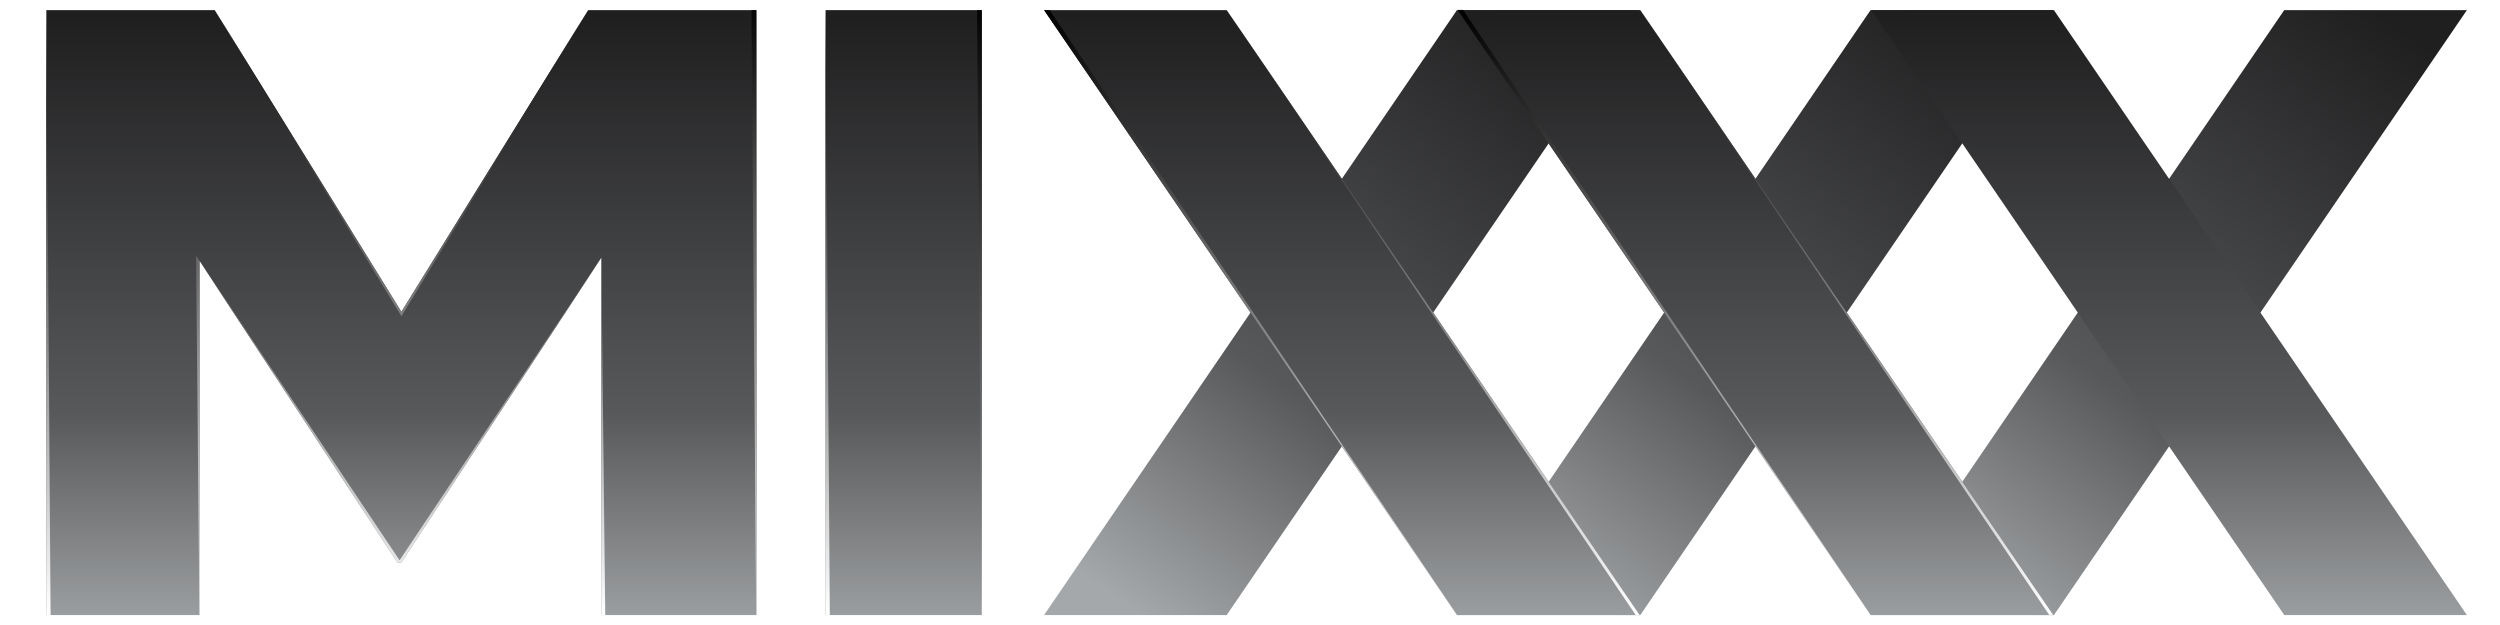
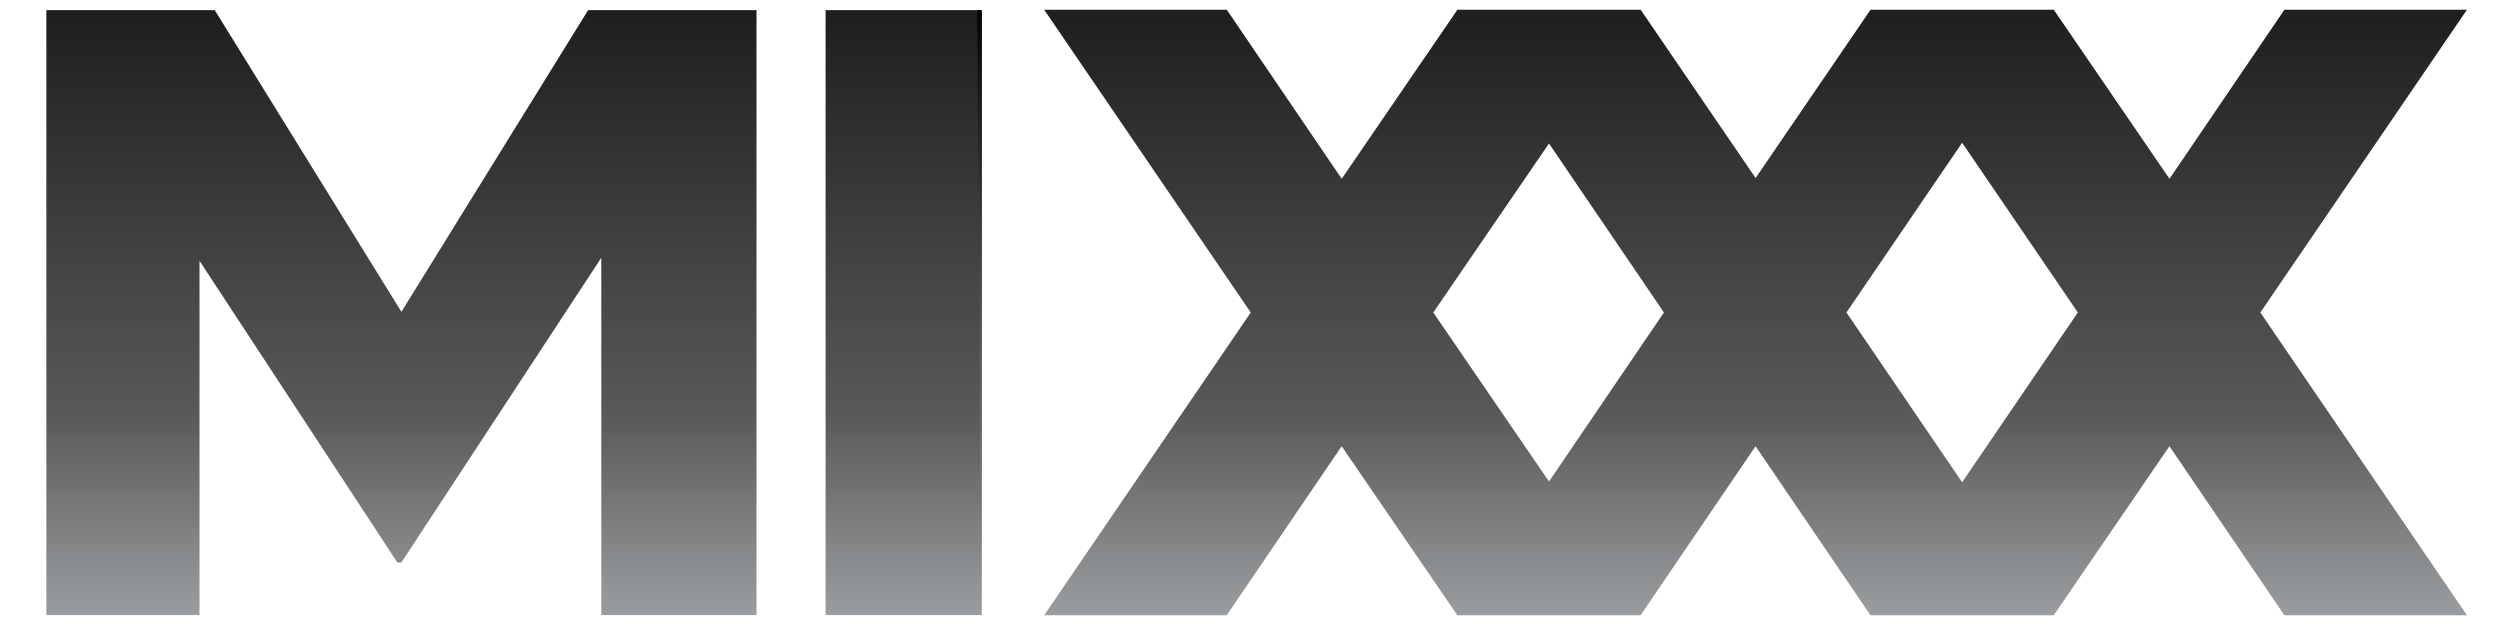
<svg xmlns="http://www.w3.org/2000/svg" xmlns:xlink="http://www.w3.org/1999/xlink" width="104" height="26" version="1.1" id="svg2">
  <defs id="defs4">
    <linearGradient id="Grad0" y1="-0.146" x1="74.993" y2="88.767" gradientUnits="userSpaceOnUse" x2="13.486">
      <stop offset="47.8%" stop-color="#39b549" stop-opacity="1" id="stop7" />
      <stop offset="100%" stop-color="#1a76bc" stop-opacity="1" id="stop9" />
    </linearGradient>
    <linearGradient id="Grad1" y1="-0.15" x1="74.998" y2="88.767" gradientUnits="userSpaceOnUse" x2="13.488">
      <stop offset="0%" stop-color="#381f1f" stop-opacity="1" id="stop12" />
      <stop offset="7.57%" stop-color="#7c2f28" stop-opacity="1" id="stop18" />
      <stop offset="11.73%" stop-color="#9b2e28" stop-opacity="1" id="stop20" />
      <stop offset="16.26%" stop-color="#b62c28" stop-opacity="1" id="stop22" />
      <stop offset="21.29%" stop-color="#cc2626" stop-opacity="1" id="stop24" />
      <stop offset="27.1%" stop-color="#dc2225" stop-opacity="1" id="stop26" />
      <stop offset="34.38%" stop-color="#e81f25" stop-opacity="1" id="stop28" />
      <stop offset="47.8%" stop-color="#ed1b26" stop-opacity="1" id="stop30" />
      <stop offset="100%" stop-color="#f7921e" stop-opacity="1" id="stop32" />
    </linearGradient>
    <linearGradient id="Grad2" y1="-0.147" x1="74.992" y2="88.766" gradientUnits="userSpaceOnUse" x2="13.485">
      <stop offset="0%" stop-color="#120e1e" stop-opacity="1" id="stop35" />
      <stop offset="2.31%" stop-color="#1b1426" stop-opacity="1" id="stop37" />
      <stop offset="14.46%" stop-color="#442349" stop-opacity="1" id="stop39" />
      <stop offset="25.52%" stop-color="#652866" stop-opacity="1" id="stop41" />
      <stop offset="35.11%" stop-color="#7c287b" stop-opacity="1" id="stop43" />
      <stop offset="42.86%" stop-color="#8b2589" stop-opacity="1" id="stop45" />
      <stop offset="47.8%" stop-color="#91268f" stop-opacity="1" id="stop47" />
      <stop offset="100%" stop-color="#ed1b26" stop-opacity="1" id="stop49" />
    </linearGradient>
    <clipPath id="Clip0">
      <path d="m 0,0 358.182,0 0,89.118 L 0,89.118 0,0 z" transform="translate(0,0.028)" id="path52" />
    </clipPath>
    <linearGradient id="Grad3" y1="0.247" x1="44.061" y2="93.878" gradientUnits="userSpaceOnUse" x2="44.061">
      <stop offset="0%" stop-color="#1f1f20" stop-opacity="1" id="stop55" />
      <stop offset="0.556%" stop-color="#1f1f20" stop-opacity="1" id="stop57" />
      <stop offset="63.333%" stop-color="#58595b" stop-opacity="1" id="stop59" />
      <stop offset="100%" stop-color="#a5a8aa" stop-opacity="1" id="stop61" />
    </linearGradient>
    <linearGradient id="Grad4" y1="0.247" x1="44.066" y2="93.878" gradientUnits="userSpaceOnUse" x2="44.066">
      <stop offset="0%" stop-color="#1f1f20" stop-opacity="1" id="stop64" />
      <stop offset="0.556%" stop-color="#1f1f20" stop-opacity="1" id="stop66" />
      <stop offset="63.333%" stop-color="#58595b" stop-opacity="1" id="stop68" />
      <stop offset="100%" stop-color="#a5a8aa" stop-opacity="1" id="stop70" />
    </linearGradient>
    <linearGradient id="Grad5" y1="0.247" x1="44.066" y2="93.878" gradientUnits="userSpaceOnUse" x2="44.066">
      <stop offset="0%" stop-color="#1f1f20" stop-opacity="1" id="stop73" />
      <stop offset="0.556%" stop-color="#1f1f20" stop-opacity="1" id="stop75" />
      <stop offset="63.333%" stop-color="#58595b" stop-opacity="1" id="stop77" />
      <stop offset="100%" stop-color="#a5a8aa" stop-opacity="1" id="stop79" />
    </linearGradient>
    <linearGradient id="Grad6" y1="0.247" x1="11.557" y2="93.878" gradientUnits="userSpaceOnUse" x2="11.557">
      <stop offset="0%" stop-color="#1f1f20" stop-opacity="1" id="stop82" />
      <stop offset="0.556%" stop-color="#1f1f20" stop-opacity="1" id="stop84" />
      <stop offset="63.333%" stop-color="#58595b" stop-opacity="1" id="stop86" />
      <stop offset="100%" stop-color="#a5a8aa" stop-opacity="1" id="stop88" />
    </linearGradient>
    <linearGradient id="Grad7" y1="0.247" x1="52.543" y2="93.878" gradientUnits="userSpaceOnUse" x2="52.543">
      <stop offset="0%" stop-color="#1f1f20" stop-opacity="1" id="stop91" />
      <stop offset="0.556%" stop-color="#1f1f20" stop-opacity="1" id="stop93" />
      <stop offset="63.333%" stop-color="#58595b" stop-opacity="1" id="stop95" />
      <stop offset="100%" stop-color="#a5a8aa" stop-opacity="1" id="stop97" />
    </linearGradient>
    <linearGradient id="Grad8" y1="90.637" x1="0.348" y2="-2.332" gradientUnits="userSpaceOnUse" x2="0.348">
      <stop offset="0" stop-color="#ffffff" stop-opacity="1" id="stop100" style="stop-color:#a2a2a2;stop-opacity:1;" />
      <stop offset="100%" stop-color="#000000" stop-opacity="1" id="stop102" />
    </linearGradient>
    <linearGradient id="Grad9" y1="90.637" x1="0.348" y2="-2.332" gradientUnits="userSpaceOnUse" x2="0.348">
      <stop offset="0%" stop-color="#ffffff" stop-opacity="1" id="stop105" />
      <stop offset="100%" stop-color="#000000" stop-opacity="1" id="stop107" />
    </linearGradient>
    <linearGradient id="Grad10" y1="88.656" x1="0.313" y2="1.172" gradientUnits="userSpaceOnUse" x2="0.313">
      <stop offset="0%" stop-color="#ffffff" stop-opacity="1" id="stop110" />
      <stop offset="100%" stop-color="#000000" stop-opacity="1" id="stop112" />
    </linearGradient>
    <linearGradient id="Grad11" y1="88.656" x1="0.312" y2="1.172" gradientUnits="userSpaceOnUse" x2="0.312">
      <stop offset="0%" stop-color="#ffffff" stop-opacity="1" id="stop115" />
      <stop offset="100%" stop-color="#000000" stop-opacity="1" id="stop117" />
    </linearGradient>
    <clipPath id="Clip1">
      <path d="m 0,0 88.123,0 0,89.118 L 0,89.118 0,0 z" transform="translate(147.641,0.028)" id="path120" />
    </clipPath>
    <linearGradient id="Grad12" y1="89.118" x1="30.55" y2="-3.241" gradientUnits="userSpaceOnUse" x2="30.55">
      <stop offset="0%" stop-color="#ffffff" stop-opacity="1" id="stop123" />
      <stop offset="100%" stop-color="#000000" stop-opacity="1" id="stop125" />
    </linearGradient>
    <linearGradient id="Grad13" y1="90.026" x1="30.548" y2="0.105" gradientUnits="userSpaceOnUse" x2="30.548">
      <stop offset="0%" stop-color="#ffffff" stop-opacity="1" id="stop128" />
      <stop offset="100%" stop-color="#000000" stop-opacity="1" id="stop130" />
    </linearGradient>
    <clipPath id="Clip2">
      <path d="m 0,0 88.123,0 0,89.118 L 0,89.118 0,0 z" transform="translate(208.823,0)" id="path133" />
    </clipPath>
    <linearGradient id="Grad14" y1="89.118" x1="30.549" y2="-3.241" gradientUnits="userSpaceOnUse" x2="30.549">
      <stop offset="0%" stop-color="#ffffff" stop-opacity="1" id="stop136" />
      <stop offset="100%" stop-color="#000000" stop-opacity="1" id="stop138" />
    </linearGradient>
    <linearGradient id="Grad15" y1="90.025" x1="30.549" y2="0.105" gradientUnits="userSpaceOnUse" x2="30.549">
      <stop offset="0%" stop-color="#ffffff" stop-opacity="1" id="stop141" />
      <stop offset="100%" stop-color="#000000" stop-opacity="1" id="stop143" />
    </linearGradient>
    <clipPath id="Clip3">
      <path d="m 0,0 88.123,0 0,89.118 L 0,89.118 0,0 z" transform="translate(270.034,0)" id="path146" />
    </clipPath>
    <linearGradient id="Grad16" y1="89.118" x1="30.549" y2="-3.241" gradientUnits="userSpaceOnUse" x2="30.549">
      <stop offset="0%" stop-color="#ffffff" stop-opacity="1" id="stop149" />
      <stop offset="100%" stop-color="#000000" stop-opacity="1" id="stop151" />
    </linearGradient>
    <linearGradient id="Grad17" y1="90.025" x1="30.549" y2="0.105" gradientUnits="userSpaceOnUse" x2="30.549">
      <stop offset="0%" stop-color="#ffffff" stop-opacity="1" id="stop154" />
      <stop offset="100%" stop-color="#000000" stop-opacity="1" id="stop156" />
    </linearGradient>
    <linearGradient id="Grad18" y1="52.64" x1="0.292" y2="-37.899" gradientUnits="userSpaceOnUse" x2="0.292">
      <stop offset="0%" stop-color="#ffffff" stop-opacity="1" id="stop159" />
      <stop offset="100%" stop-color="#000000" stop-opacity="1" id="stop161" />
    </linearGradient>
    <linearGradient id="Grad19" y1="52.916" x1="0.248" y2="-35.326" gradientUnits="userSpaceOnUse" x2="0.248">
      <stop offset="0%" stop-color="#ffffff" stop-opacity="1" id="stop164" />
      <stop offset="100%" stop-color="#000000" stop-opacity="1" id="stop166" />
    </linearGradient>
    <linearGradient id="Grad20" y1="89.12" x1="27.626" y2="0.13" gradientUnits="userSpaceOnUse" x2="27.626">
      <stop offset="0%" stop-color="#ffffff" stop-opacity="1" id="stop169" />
      <stop offset="100%" stop-color="#000000" stop-opacity="1" id="stop171" />
    </linearGradient>
    <linearGradient id="Grad21" y1="53.389" x1="29.726" y2="-36.621" gradientUnits="userSpaceOnUse" x2="29.726">
      <stop offset="0%" stop-color="#ffffff" stop-opacity="1" id="stop174" />
      <stop offset="100%" stop-color="#000000" stop-opacity="1" id="stop176" />
    </linearGradient>
    <linearGradient xlink:href="#Grad8" id="linearGradient3169" gradientUnits="userSpaceOnUse" x1="0.348" y1="90.637" x2="0.348" y2="-2.332" />
    <linearGradient xlink:href="#Grad9" id="linearGradient3171" gradientUnits="userSpaceOnUse" x1="0.348" y1="90.637" x2="0.348" y2="-2.332" />
    <linearGradient xlink:href="#Grad10" id="linearGradient3173" gradientUnits="userSpaceOnUse" x1="0.313" y1="88.656" x2="0.313" y2="1.172" />
    <linearGradient xlink:href="#Grad11" id="linearGradient3175" gradientUnits="userSpaceOnUse" x1="0.312" y1="88.656" x2="0.312" y2="1.172" />
    <linearGradient xlink:href="#Grad12" id="linearGradient3177" gradientUnits="userSpaceOnUse" x1="30.55" y1="89.118" x2="30.55" y2="-3.241" />
    <linearGradient xlink:href="#Grad13" id="linearGradient3179" gradientUnits="userSpaceOnUse" x1="30.548" y1="90.026" x2="30.548" y2="0.105" />
    <linearGradient xlink:href="#Grad14" id="linearGradient3181" gradientUnits="userSpaceOnUse" x1="30.549" y1="89.118" x2="30.549" y2="-3.241" />
    <linearGradient xlink:href="#Grad15" id="linearGradient3183" gradientUnits="userSpaceOnUse" x1="30.549" y1="90.025" x2="30.549" y2="0.105" />
    <linearGradient xlink:href="#Grad16" id="linearGradient3185" gradientUnits="userSpaceOnUse" x1="30.549" y1="89.118" x2="30.549" y2="-3.241" />
    <linearGradient xlink:href="#Grad17" id="linearGradient3187" gradientUnits="userSpaceOnUse" x1="30.549" y1="90.025" x2="30.549" y2="0.105" />
    <linearGradient xlink:href="#Grad18" id="linearGradient3189" gradientUnits="userSpaceOnUse" x1="0.292" y1="52.64" x2="0.292" y2="-37.899" />
    <linearGradient xlink:href="#Grad19" id="linearGradient3191" gradientUnits="userSpaceOnUse" x1="0.248" y1="52.916" x2="0.248" y2="-35.326" />
    <linearGradient xlink:href="#Grad20" id="linearGradient3193" gradientUnits="userSpaceOnUse" x1="27.626" y1="89.12" x2="27.626" y2="0.13" />
    <linearGradient xlink:href="#Grad21" id="linearGradient3195" gradientUnits="userSpaceOnUse" x1="29.726" y1="53.389" x2="29.726" y2="-36.621" />
    <linearGradient xlink:href="#Grad21" id="linearGradient4148" gradientUnits="userSpaceOnUse" gradientTransform="matrix(0.2811277,0,0,0.2823875,8.29975,10.72198)" x1="29.726" y1="53.389" x2="29.726" y2="-36.621" />
    <linearGradient xlink:href="#Grad20" id="linearGradient4151" gradientUnits="userSpaceOnUse" gradientTransform="matrix(0.2811277,0,0,0.2823875,8.933412,0.4210473)" x1="27.626" y1="89.12" x2="27.626" y2="0.13" />
    <linearGradient xlink:href="#Grad19" id="linearGradient4154" gradientUnits="userSpaceOnUse" gradientTransform="matrix(0.2811277,0,0,0.2823875,8.158624,10.64404)" x1="0.248" y1="52.916" x2="0.248" y2="-35.326" />
    <linearGradient xlink:href="#Grad18" id="linearGradient4157" gradientUnits="userSpaceOnUse" gradientTransform="matrix(0.2811277,0,0,0.2823875,25.01363,10.72198)" x1="0.292" y1="52.64" x2="0.292" y2="-37.899" />
    <linearGradient xlink:href="#Grad11" id="linearGradient4169" gradientUnits="userSpaceOnUse" gradientTransform="matrix(0.2811277,0,0,0.2823875,1.927992,0.4210468)" x1="0.312" y1="88.656" x2="0.312" y2="1.172" />
    <linearGradient xlink:href="#Grad10" id="linearGradient4172" gradientUnits="userSpaceOnUse" gradientTransform="matrix(0.2811277,0,0,0.2823875,34.34398,0.421047)" x1="0.313" y1="88.656" x2="0.313" y2="1.172" />
    <linearGradient xlink:href="#Grad9" id="linearGradient4175" gradientUnits="userSpaceOnUse" gradientTransform="matrix(0.2811277,0,0,0.2823875,31.26085,0.4210473)" x1="0.348" y1="90.637" x2="0.348" y2="-2.332" />
    <linearGradient xlink:href="#Grad8" id="linearGradient4178" gradientUnits="userSpaceOnUse" gradientTransform="matrix(0.2811277,0,0,0.2823875,40.6463,0.4210473)" x1="0.348" y1="90.637" x2="0.348" y2="-2.332" />
    <linearGradient xlink:href="#Grad8-6" id="linearGradient4724-3" gradientUnits="userSpaceOnUse" x1="12.995" y1="89.163" x2="74.106" y2="0.144" gradientTransform="matrix(0.2811277,0,0,0.2823875,43.43087,0.4210473)" />
    <linearGradient id="Grad8-6" y1="90.637" x1="0.348" y2="-2.332" gradientUnits="userSpaceOnUse" x2="0.348">
      <stop offset="0%" stop-color="#ffffff" stop-opacity="1" id="stop100-7" />
      <stop offset="100%" stop-color="#000000" stop-opacity="1" id="stop102-5" />
    </linearGradient>
    <linearGradient xlink:href="#Grad8-62" id="linearGradient4724-5" gradientUnits="userSpaceOnUse" x1="12.995" y1="89.163" x2="74.106" y2="0.144" gradientTransform="matrix(0.2811277,0,0,0.2823875,43.43087,0.4210473)" />
    <linearGradient id="Grad8-62" y1="90.637" x1="0.348" y2="-2.332" gradientUnits="userSpaceOnUse" x2="0.348">
      <stop offset="0%" stop-color="#ffffff" stop-opacity="1" id="stop100-9" />
      <stop offset="100%" stop-color="#000000" stop-opacity="1" id="stop102-1" />
    </linearGradient>
    <linearGradient xlink:href="#Grad8-9" id="linearGradient4724-51" gradientUnits="userSpaceOnUse" x1="12.995" y1="89.163" x2="74.106" y2="0.144" gradientTransform="matrix(0.2811277,0,0,0.2823875,43.43087,0.4210473)" />
    <linearGradient id="Grad8-9" y1="90.637" x1="0.348" y2="-2.332" gradientUnits="userSpaceOnUse" x2="0.348">
      <stop offset="0" stop-color="#ffffff" stop-opacity="1" id="stop100-71" style="stop-color:#a2a2a2;stop-opacity:1;" />
      <stop offset="100%" stop-color="#000000" stop-opacity="1" id="stop102-3" />
    </linearGradient>
    <linearGradient xlink:href="#Grad8-0" id="linearGradient4724-2" gradientUnits="userSpaceOnUse" x1="12.995" y1="89.163" x2="74.106" y2="0.144" gradientTransform="matrix(0.2811277,0,0,0.2823875,43.43087,0.4210473)" />
    <linearGradient id="Grad8-0" y1="90.637" x1="0.348" y2="-2.332" gradientUnits="userSpaceOnUse" x2="0.348">
      <stop offset="0" stop-color="#ffffff" stop-opacity="1" id="stop100-6" style="stop-color:#a2a2a2;stop-opacity:1;" />
      <stop offset="100%" stop-color="#000000" stop-opacity="1" id="stop102-8" />
    </linearGradient>
    <linearGradient xlink:href="#Grad3" id="linearGradient5079" gradientUnits="userSpaceOnUse" x1="44.061" y1="0.247" x2="44.061" y2="93.878" />
    <linearGradient xlink:href="#Grad4" id="linearGradient5081" gradientUnits="userSpaceOnUse" x1="44.066" y1="0.247" x2="44.066" y2="93.878" />
    <linearGradient xlink:href="#Grad5" id="linearGradient5083" gradientUnits="userSpaceOnUse" x1="44.066" y1="0.247" x2="44.066" y2="93.878" />
    <linearGradient xlink:href="#Grad6" id="linearGradient5085" gradientUnits="userSpaceOnUse" x1="11.557" y1="0.247" x2="11.557" y2="93.878" />
    <linearGradient xlink:href="#Grad7" id="linearGradient5087" gradientUnits="userSpaceOnUse" x1="52.543" y1="0.247" x2="52.543" y2="93.878" />
    <linearGradient xlink:href="#Grad7" id="linearGradient5090" gradientUnits="userSpaceOnUse" x1="52.543" y1="0.247" x2="52.543" y2="93.878" gradientTransform="matrix(0.2811277,0,0,0.2823875,1.927992,0.4210473)" />
    <linearGradient xlink:href="#Grad6" id="linearGradient5093" gradientUnits="userSpaceOnUse" x1="11.557" y1="0.247" x2="11.557" y2="93.878" gradientTransform="matrix(0.2811277,0,0,0.2823875,34.34398,0.4210473)" />
    <linearGradient xlink:href="#Grad5" id="linearGradient5096" gradientUnits="userSpaceOnUse" x1="44.066" y1="0.247" x2="44.066" y2="93.878" gradientTransform="matrix(0.2811277,0,0,0.2823875,77.84596,0.4210473)" />
    <linearGradient xlink:href="#Grad4" id="linearGradient5099" gradientUnits="userSpaceOnUse" x1="44.066" y1="0.247" x2="44.066" y2="93.878" gradientTransform="matrix(0.2811277,0,0,0.2823875,60.6401,0.4210473)" />
    <linearGradient xlink:href="#Grad3" id="linearGradient5102" gradientUnits="userSpaceOnUse" x1="44.061" y1="0.247" x2="44.061" y2="93.878" gradientTransform="matrix(0.2811277,0,0,0.2823875,43.43396,0.4210473)" />
    <linearGradient id="Grad3-2-8" y1="0.247" x1="44.061" y2="93.878" gradientUnits="userSpaceOnUse" x2="44.061">
      <stop offset="0%" stop-color="#1f1f20" stop-opacity="1" id="stop55-4-9" />
      <stop offset="0.556%" stop-color="#1f1f20" stop-opacity="1" id="stop57-4-6" />
      <stop offset="63.333%" stop-color="#58595b" stop-opacity="1" id="stop59-5-0" />
      <stop offset="100%" stop-color="#a5a8aa" stop-opacity="1" id="stop61-9-6" />
    </linearGradient>
    <linearGradient id="Grad3-2" y1="0.247" x1="44.061" y2="93.878" gradientUnits="userSpaceOnUse" x2="44.061">
      <stop offset="0%" stop-color="#1f1f20" stop-opacity="1" id="stop55-4" />
      <stop offset="0.556%" stop-color="#1f1f20" stop-opacity="1" id="stop57-4" />
      <stop offset="63.333%" stop-color="#58595b" stop-opacity="1" id="stop59-5" />
      <stop offset="100%" stop-color="#a5a8aa" stop-opacity="1" id="stop61-9" />
    </linearGradient>
    <linearGradient y2="0.144" x2="74.106" y1="89.163" x1="12.995" gradientTransform="matrix(-0.2811277,0,0,-0.2823875,71.44828,58.46732)" gradientUnits="userSpaceOnUse" id="linearGradient4845-0" xlink:href="#Grad3-9" />
    <linearGradient id="Grad3-9" y1="0.247" x1="44.061" y2="93.878" gradientUnits="userSpaceOnUse" x2="44.061">
      <stop offset="0%" stop-color="#1f1f20" stop-opacity="1" id="stop55-45" />
      <stop offset="0.556%" stop-color="#1f1f20" stop-opacity="1" id="stop57-46" />
      <stop offset="63.333%" stop-color="#58595b" stop-opacity="1" id="stop59-6" />
      <stop offset="100%" stop-color="#a5a8aa" stop-opacity="1" id="stop61-3" />
    </linearGradient>
    <linearGradient xlink:href="#Grad3-9" id="linearGradient5304" gradientUnits="userSpaceOnUse" gradientTransform="matrix(-0.2811277,0,0,-0.2823875,99.63733,64.8329)" x1="12.995" y1="89.163" x2="74.106" y2="0.144" />
    <linearGradient xlink:href="#Grad3-2" id="linearGradient5306" gradientUnits="userSpaceOnUse" gradientTransform="matrix(-0.2811277,0,0,-0.2823875,116.8454,64.8329)" x1="12.995" y1="89.163" x2="74.106" y2="0.144" />
    <linearGradient xlink:href="#Grad3-2-8" id="linearGradient5308" gradientUnits="userSpaceOnUse" gradientTransform="matrix(-0.2811277,0,0,-0.2823875,82.43147,64.8329)" x1="12.995" y1="89.163" x2="74.106" y2="0.144" />
+     <linearGradient xlink:href="#Grad3-9" id="linearGradient3170" gradientUnits="userSpaceOnUse" gradientTransform="matrix(-0.2811277,0,0,-0.2823875,99.63733,64.8329)" x1="12.995" y1="89.163" x2="74.106" y2="0.144" />
+     <linearGradient xlink:href="#Grad3-2" id="linearGradient3172" gradientUnits="userSpaceOnUse" gradientTransform="matrix(-0.2811277,0,0,-0.2823875,116.8454,64.8329)" x1="12.995" y1="89.163" x2="74.106" y2="0.144" />
+     <linearGradient xlink:href="#Grad3-2-8" id="linearGradient3174" gradientUnits="userSpaceOnUse" gradientTransform="matrix(-0.2811277,0,0,-0.2823875,82.43147,64.8329)" x1="12.995" y1="89.163" x2="74.106" y2="0.144" />
+     <linearGradient xlink:href="#Grad3" id="linearGradient3176" gradientUnits="userSpaceOnUse" gradientTransform="matrix(0.2811277,0,0,0.2823875,43.43396,0.4210473)" x1="44.061" y1="0.247" x2="44.061" y2="93.878" />
+     <linearGradient xlink:href="#Grad4" id="linearGradient3178" gradientUnits="userSpaceOnUse" gradientTransform="matrix(0.2811277,0,0,0.2823875,60.6401,0.4210473)" x1="44.066" y1="0.247" x2="44.066" y2="93.878" />
+     <linearGradient xlink:href="#Grad5" id="linearGradient3180" gradientUnits="userSpaceOnUse" gradientTransform="matrix(0.2811277,0,0,0.2823875,77.84596,0.4210473)" x1="44.066" y1="0.247" x2="44.066" y2="93.878" />
+     <linearGradient xlink:href="#Grad6" id="linearGradient3182" gradientUnits="userSpaceOnUse" gradientTransform="matrix(0.2811277,0,0,0.2823875,34.34398,0.4210473)" x1="11.557" y1="0.247" x2="11.557" y2="93.878" />
+     <linearGradient xlink:href="#Grad7" id="linearGradient3184" gradientUnits="userSpaceOnUse" gradientTransform="matrix(0.2811277,0,0,0.2823875,1.927992,0.4210473)" x1="52.543" y1="0.247" x2="52.543" y2="93.878" />
+     <linearGradient xlink:href="#Grad8" id="linearGradient3186" gradientUnits="userSpaceOnUse" gradientTransform="matrix(0.2811277,0,0,0.2823875,40.6463,0.4210473)" x1="0.348" y1="90.637" x2="0.348" y2="-2.332" />
+     <linearGradient xlink:href="#Grad9" id="linearGradient3188" gradientUnits="userSpaceOnUse" gradientTransform="matrix(0.2811277,0,0,0.2823875,31.26085,0.4210473)" x1="0.348" y1="90.637" x2="0.348" y2="-2.332" />
+     <linearGradient xlink:href="#Grad10" id="linearGradient3190" gradientUnits="userSpaceOnUse" gradientTransform="matrix(0.2811277,0,0,0.2823875,34.34398,0.421047)" x1="0.313" y1="88.656" x2="0.313" y2="1.172" />
+     <linearGradient xlink:href="#Grad11" id="linearGradient3192" gradientUnits="userSpaceOnUse" gradientTransform="matrix(0.2811277,0,0,0.2823875,1.927992,0.4210468)" x1="0.312" y1="88.656" x2="0.312" y2="1.172" />
+     <linearGradient xlink:href="#Grad12" id="linearGradient3194" gradientUnits="userSpaceOnUse" x1="30.55" y1="89.118" x2="30.55" y2="-3.241" />
+     <linearGradient xlink:href="#Grad13" id="linearGradient3196" gradientUnits="userSpaceOnUse" x1="30.548" y1="90.026" x2="30.548" y2="0.105" />
+     <linearGradient xlink:href="#Grad14" id="linearGradient3198" gradientUnits="userSpaceOnUse" x1="30.549" y1="89.118" x2="30.549" y2="-3.241" />
+     <linearGradient xlink:href="#Grad15" id="linearGradient3200" gradientUnits="userSpaceOnUse" x1="30.549" y1="90.025" x2="30.549" y2="0.105" />
+     <linearGradient xlink:href="#Grad18" id="linearGradient3202" gradientUnits="userSpaceOnUse" gradientTransform="matrix(0.2811277,0,0,0.2823875,25.01363,10.72198)" x1="0.292" y1="52.64" x2="0.292" y2="-37.899" />
+     <linearGradient xlink:href="#Grad19" id="linearGradient3204" gradientUnits="userSpaceOnUse" gradientTransform="matrix(0.2811277,0,0,0.2823875,8.158624,10.64404)" x1="0.248" y1="52.916" x2="0.248" y2="-35.326" />
+     <linearGradient xlink:href="#Grad20" id="linearGradient3206" gradientUnits="userSpaceOnUse" gradientTransform="matrix(0.2811277,0,0,0.2823875,8.933412,0.4210473)" x1="27.626" y1="89.12" x2="27.626" y2="0.13" />
+     <linearGradient xlink:href="#Grad21" id="linearGradient3208" gradientUnits="userSpaceOnUse" gradientTransform="matrix(0.2811277,0,0,0.2823875,8.29975,10.72198)" x1="29.726" y1="53.389" x2="29.726" y2="-36.621" />
+     <linearGradient xlink:href="#Grad21" id="linearGradient3211" gradientUnits="userSpaceOnUse" gradientTransform="matrix(0.2811277,0,0,0.2823875,8.29975,10.72198)" x1="29.726" y1="53.389" x2="29.726" y2="-36.621" />
+     <linearGradient xlink:href="#Grad20" id="linearGradient3214" gradientUnits="userSpaceOnUse" gradientTransform="matrix(0.2811277,0,0,0.2823875,8.933412,0.4210473)" x1="27.626" y1="89.12" x2="27.626" y2="0.13" />
+     <linearGradient xlink:href="#Grad19" id="linearGradient3217" gradientUnits="userSpaceOnUse" gradientTransform="matrix(0.2811277,0,0,0.2823875,8.158624,10.64404)" x1="0.248" y1="52.916" x2="0.248" y2="-35.326" />
+     <linearGradient xlink:href="#Grad18" id="linearGradient3220" gradientUnits="userSpaceOnUse" gradientTransform="matrix(0.2811277,0,0,0.2823875,25.01363,10.72198)" x1="0.292" y1="52.64" x2="0.292" y2="-37.899" />
+     <linearGradient xlink:href="#Grad11" id="linearGradient3229" gradientUnits="userSpaceOnUse" gradientTransform="matrix(0.2811277,0,0,0.2823875,1.927992,0.4210468)" x1="0.312" y1="88.656" x2="0.312" y2="1.172" />
+     <linearGradient xlink:href="#Grad10" id="linearGradient3232" gradientUnits="userSpaceOnUse" gradientTransform="matrix(0.2811277,0,0,0.2823875,34.34398,0.421047)" x1="0.313" y1="88.656" x2="0.313" y2="1.172" />
+     <linearGradient xlink:href="#Grad9" id="linearGradient3235" gradientUnits="userSpaceOnUse" gradientTransform="matrix(0.2811277,0,0,0.2823875,31.26085,0.4210473)" x1="0.348" y1="90.637" x2="0.348" y2="-2.332" />
+     <linearGradient xlink:href="#Grad8" id="linearGradient3238" gradientUnits="userSpaceOnUse" gradientTransform="matrix(0.2811277,0,0,0.2823875,40.6463,0.4210473)" x1="0.348" y1="90.637" x2="0.348" y2="-2.332" />
+     <linearGradient xlink:href="#Grad7" id="linearGradient3241" gradientUnits="userSpaceOnUse" gradientTransform="matrix(0.2811277,0,0,0.2823875,1.927992,0.4210473)" x1="52.543" y1="0.247" x2="52.543" y2="93.878" />
+     <linearGradient xlink:href="#Grad6" id="linearGradient3244" gradientUnits="userSpaceOnUse" gradientTransform="matrix(0.2811277,0,0,0.2823875,34.34398,0.4210473)" x1="11.557" y1="0.247" x2="11.557" y2="93.878" />
+     <linearGradient xlink:href="#Grad5" id="linearGradient3247" gradientUnits="userSpaceOnUse" gradientTransform="matrix(0.2811277,0,0,0.2823875,77.84596,0.4210473)" x1="44.066" y1="0.247" x2="44.066" y2="93.878" />
+     <linearGradient xlink:href="#Grad4" id="linearGradient3250" gradientUnits="userSpaceOnUse" gradientTransform="matrix(0.2811277,0,0,0.2823875,60.6401,0.4210473)" x1="44.066" y1="0.247" x2="44.066" y2="93.878" />
+     <linearGradient xlink:href="#Grad3" id="linearGradient3253" gradientUnits="userSpaceOnUse" gradientTransform="matrix(0.2811277,0,0,0.2823875,43.43396,0.4210473)" x1="44.061" y1="0.247" x2="44.061" y2="93.878" />
+     <linearGradient xlink:href="#Grad3-9" id="linearGradient3284" gradientUnits="userSpaceOnUse" gradientTransform="matrix(-0.2811277,0,0,-0.2823875,99.63733,64.8329)" x1="12.995" y1="89.163" x2="74.106" y2="0.144" />
+     <linearGradient xlink:href="#Grad3-2" id="linearGradient3286" gradientUnits="userSpaceOnUse" gradientTransform="matrix(-0.2811277,0,0,-0.2823875,116.8454,64.8329)" x1="12.995" y1="89.163" x2="74.106" y2="0.144" />
+     <linearGradient xlink:href="#Grad3-2-8" id="linearGradient3288" gradientUnits="userSpaceOnUse" gradientTransform="matrix(-0.2811277,0,0,-0.2823875,82.43147,64.8329)" x1="12.995" y1="89.163" x2="74.106" y2="0.144" />
+     <linearGradient xlink:href="#Grad3-2-8" id="linearGradient3291" gradientUnits="userSpaceOnUse" gradientTransform="matrix(-0.2811277,0,0,-0.2823875,68.20974,25.58686)" x1="12.995" y1="89.163" x2="74.106" y2="0.144" />
+     <linearGradient xlink:href="#Grad3-2" id="linearGradient3294" gradientUnits="userSpaceOnUse" gradientTransform="matrix(-0.2811277,0,0,-0.2823875,102.6237,25.58686)" x1="12.995" y1="89.163" x2="74.106" y2="0.144" />
+     <linearGradient xlink:href="#Grad3-9" id="linearGradient3297" gradientUnits="userSpaceOnUse" gradientTransform="matrix(-0.2811277,0,0,-0.2823875,85.4156,25.58686)" x1="12.995" y1="89.163" x2="74.106" y2="0.144" />
+     <linearGradient xlink:href="#Grad3-2-8" id="linearGradient3300" gradientUnits="userSpaceOnUse" gradientTransform="matrix(-0.2811277,0,0,-0.2823875,68.20974,25.58686)" x1="12.995" y1="89.163" x2="74.106" y2="0.144" />
+     <linearGradient xlink:href="#Grad3-9" id="linearGradient3304" gradientUnits="userSpaceOnUse" gradientTransform="matrix(-0.2811277,0,0,-0.2823875,85.4156,25.58686)" x1="12.995" y1="89.163" x2="74.106" y2="0.144" />
+     <linearGradient xlink:href="#Grad3-9" id="linearGradient3309" gradientUnits="userSpaceOnUse" gradientTransform="matrix(-0.2811277,0,0,-0.2823875,85.4156,25.58686)" x1="12.995" y1="89.163" x2="74.106" y2="0.144" />
  </defs>
-   <g id="g5784">
-     <g transform="translate(-14.22173,-39.24605)" id="g5299">
-       <path d="m 99.637,39.667 -17.179,25.166 -7.598,0 17.177,-25.166 7.6,0 z" id=" polygon485-1-9" style="fill:url(#linearGradient5304);fill-opacity:1;fill-rule:nonzero;stroke:none" />
-       <path d="m 116.845,39.667 -17.179,25.166 -7.598,0 17.177,-25.166 7.6,0 z" id=" polygon485-1-1" style="fill:url(#linearGradient5306);fill-opacity:1;fill-rule:nonzero;stroke:none" />
-       <path d="m 82.431,39.667 -17.179,25.166 -7.598,0 17.177,-25.166 7.6,0 z" id=" polygon485-1-1-4" style="fill:url(#linearGradient5308);fill-opacity:1;fill-rule:nonzero;stroke:none" />
-     </g>
-     <path d="M 68.208,25.587 51.031,0.421 l -7.597,0 17.176,25.166 7.598,0 z" id=" polygon515" style="fill:url(#linearGradient5102);fill-rule:nonzero;stroke:none" />
-     <path d="M 85.417,25.587 68.237,0.421 l -7.597,0 17.18,25.166 7.597,0 z" id=" polygon524" style="fill:url(#linearGradient5099);fill-rule:nonzero;stroke:none" />
-     <path d="M 102.623,25.587 85.443,0.421 l -7.597,0 17.18,25.166 7.597,0 z" id=" polygon533" style="fill:url(#linearGradient5096);fill-rule:nonzero;stroke:none" />
-     <path d="m 34.344,0.421 6.498,0 0,25.166 -6.498,0 0,-25.166 z" id=" rect542" style="fill:url(#linearGradient5093);fill-rule:evenodd;stroke:none" />
-     <path d="m 8.3,25.587 0,-14.737 8.23,12.549 0.168,0 8.316,-12.676 0,14.865 6.457,0 0,-25.166 -7.005,0 L 16.698,12.97 8.933,0.421 l -7.005,0 0,25.166 6.372,0 z" id=" polygon551" style="fill:url(#linearGradient5090);fill-rule:nonzero;stroke:none" />
-     <path style="fill:url(#linearGradient4178);fill-rule:nonzero;stroke:none" id=" polygon569" d="m 40.842,25.587 0,-25.166 -0.196,0 0.196,25.166 z" />
-     <path style="fill:url(#linearGradient4175);fill-rule:nonzero;stroke:none" id=" polygon576" d="m 31.457,25.587 0,-25.166 -0.196,0 0.196,25.166 z" />
-     <path style="fill:url(#linearGradient4172);fill-rule:nonzero;stroke:none" id=" polygon583" d="M 34.52,25.587 34.344,0.421 l 0,25.166 0.176,0 z" />
-     <path style="fill:url(#linearGradient4169);fill-rule:nonzero;stroke:none" id=" polygon590" d="M 2.104,25.587 1.928,0.421 l 0,25.166 0.176,0 z" />
-     <g transform="matrix(0.2811277,0,0,0.2823875,1.927992,0.4131404)" id="g592" clip-path="url(#Clip1)">
-       <path style="fill:url(#linearGradient3177);fill-rule:nonzero;stroke:none" id=" polygon599" d="M 61.1,89.118 0,0 l 60.524,89.118 0.576,0 z" transform="translate(174.664,0.028)" />
-       <path style="fill:url(#linearGradient3179);fill-rule:nonzero;stroke:none" id=" polygon606" d="M 0.821,0 0,0 61.096,89.118 0.821,0 z" transform="translate(147.641,0.028)" />
-     </g>
-     <g transform="matrix(0.2811277,0,0,0.2823875,1.927992,0.4131404)" id="g608" clip-path="url(#Clip2)">
-       <path style="fill:url(#linearGradient3181);fill-rule:nonzero;stroke:none" id=" polygon615" d="M 61.1,89.118 0,0 l 60.525,89.118 0.575,0 z" transform="translate(235.846,0)" />
-       <path style="fill:url(#linearGradient3183);fill-rule:nonzero;stroke:none" id=" polygon622" d="M 0.822,0 0,0 61.097,89.118 0.822,0 z" transform="translate(208.823,0)" />
-     </g>
-     <path style="fill:url(#linearGradient4157);fill-rule:nonzero;stroke:none" id=" polygon645" d="m 25.014,10.722 0,14.865 0.164,0 -0.164,-14.865 z" />
-     <path style="fill:url(#linearGradient4154);fill-rule:nonzero;stroke:none" id=" polygon652" d="m 8.298,25.587 0,-14.737 -0.14,-0.206 0.14,14.943 z" />
-     <path style="fill:url(#linearGradient4151);fill-rule:nonzero;stroke:none" id=" polygon659" d="M 16.699,13.154 24.466,0.421 16.698,12.97 8.933,0.421 16.699,13.154 z" />
-     <path style="fill:url(#linearGradient4148);fill-rule:nonzero;stroke:none" id=" polygon666" d="m 8.3,10.85 8.23,12.549 0.168,0 8.316,-12.676 -8.392,12.586 -8.322,-12.458 z" />
-   </g>
+   <path id=" polygon551" style="fill:url(#linearGradient3241);fill-rule:nonzero;stroke:none" d="m 8.3,25.587 0,-14.737 8.23,12.549 0.168,0 8.316,-12.676 0,14.865 6.457,0 0,-25.166 -7.005,0 L 16.698,12.97 8.933,0.421 l -7.005,0 0,25.166 6.372,0 z M 34.344,0.421 l 6.498,0 0,25.166 -6.498,0 0,-25.166 z M 43.438,0.406 52.031,13 43.438,25.594 l 7.594,0 4.781,-7.031 4.812,7.031 7.594,0 0.031,0 4.781,-7.031 4.781,7.031 0.031,0 7.562,0 0.031,0 4.812,-7.031 4.781,7.031 7.594,0 L 94.031,13 102.625,0.406 l -7.594,0 L 90.25,7.438 85.438,0.406 l -0.031,0 -7.562,0 -0.031,0 -4.781,7 -4.781,-7 -0.031,0 -7.594,0 -4.812,7.031 -4.781,-7.031 -7.594,0 z M 81.625,5.938 86.438,13 81.625,20.062 76.812,13 81.625,5.938 z M 64.438,5.969 69.219,13 64.438,20.031 59.625,13 64.438,5.969 z" />
+   <path d="m 40.842,25.587 0,-25.166 -0.196,0 0.196,25.166 z" id=" polygon569" style="fill:url(#linearGradient3238);fill-rule:nonzero;stroke:none" />
</svg>
